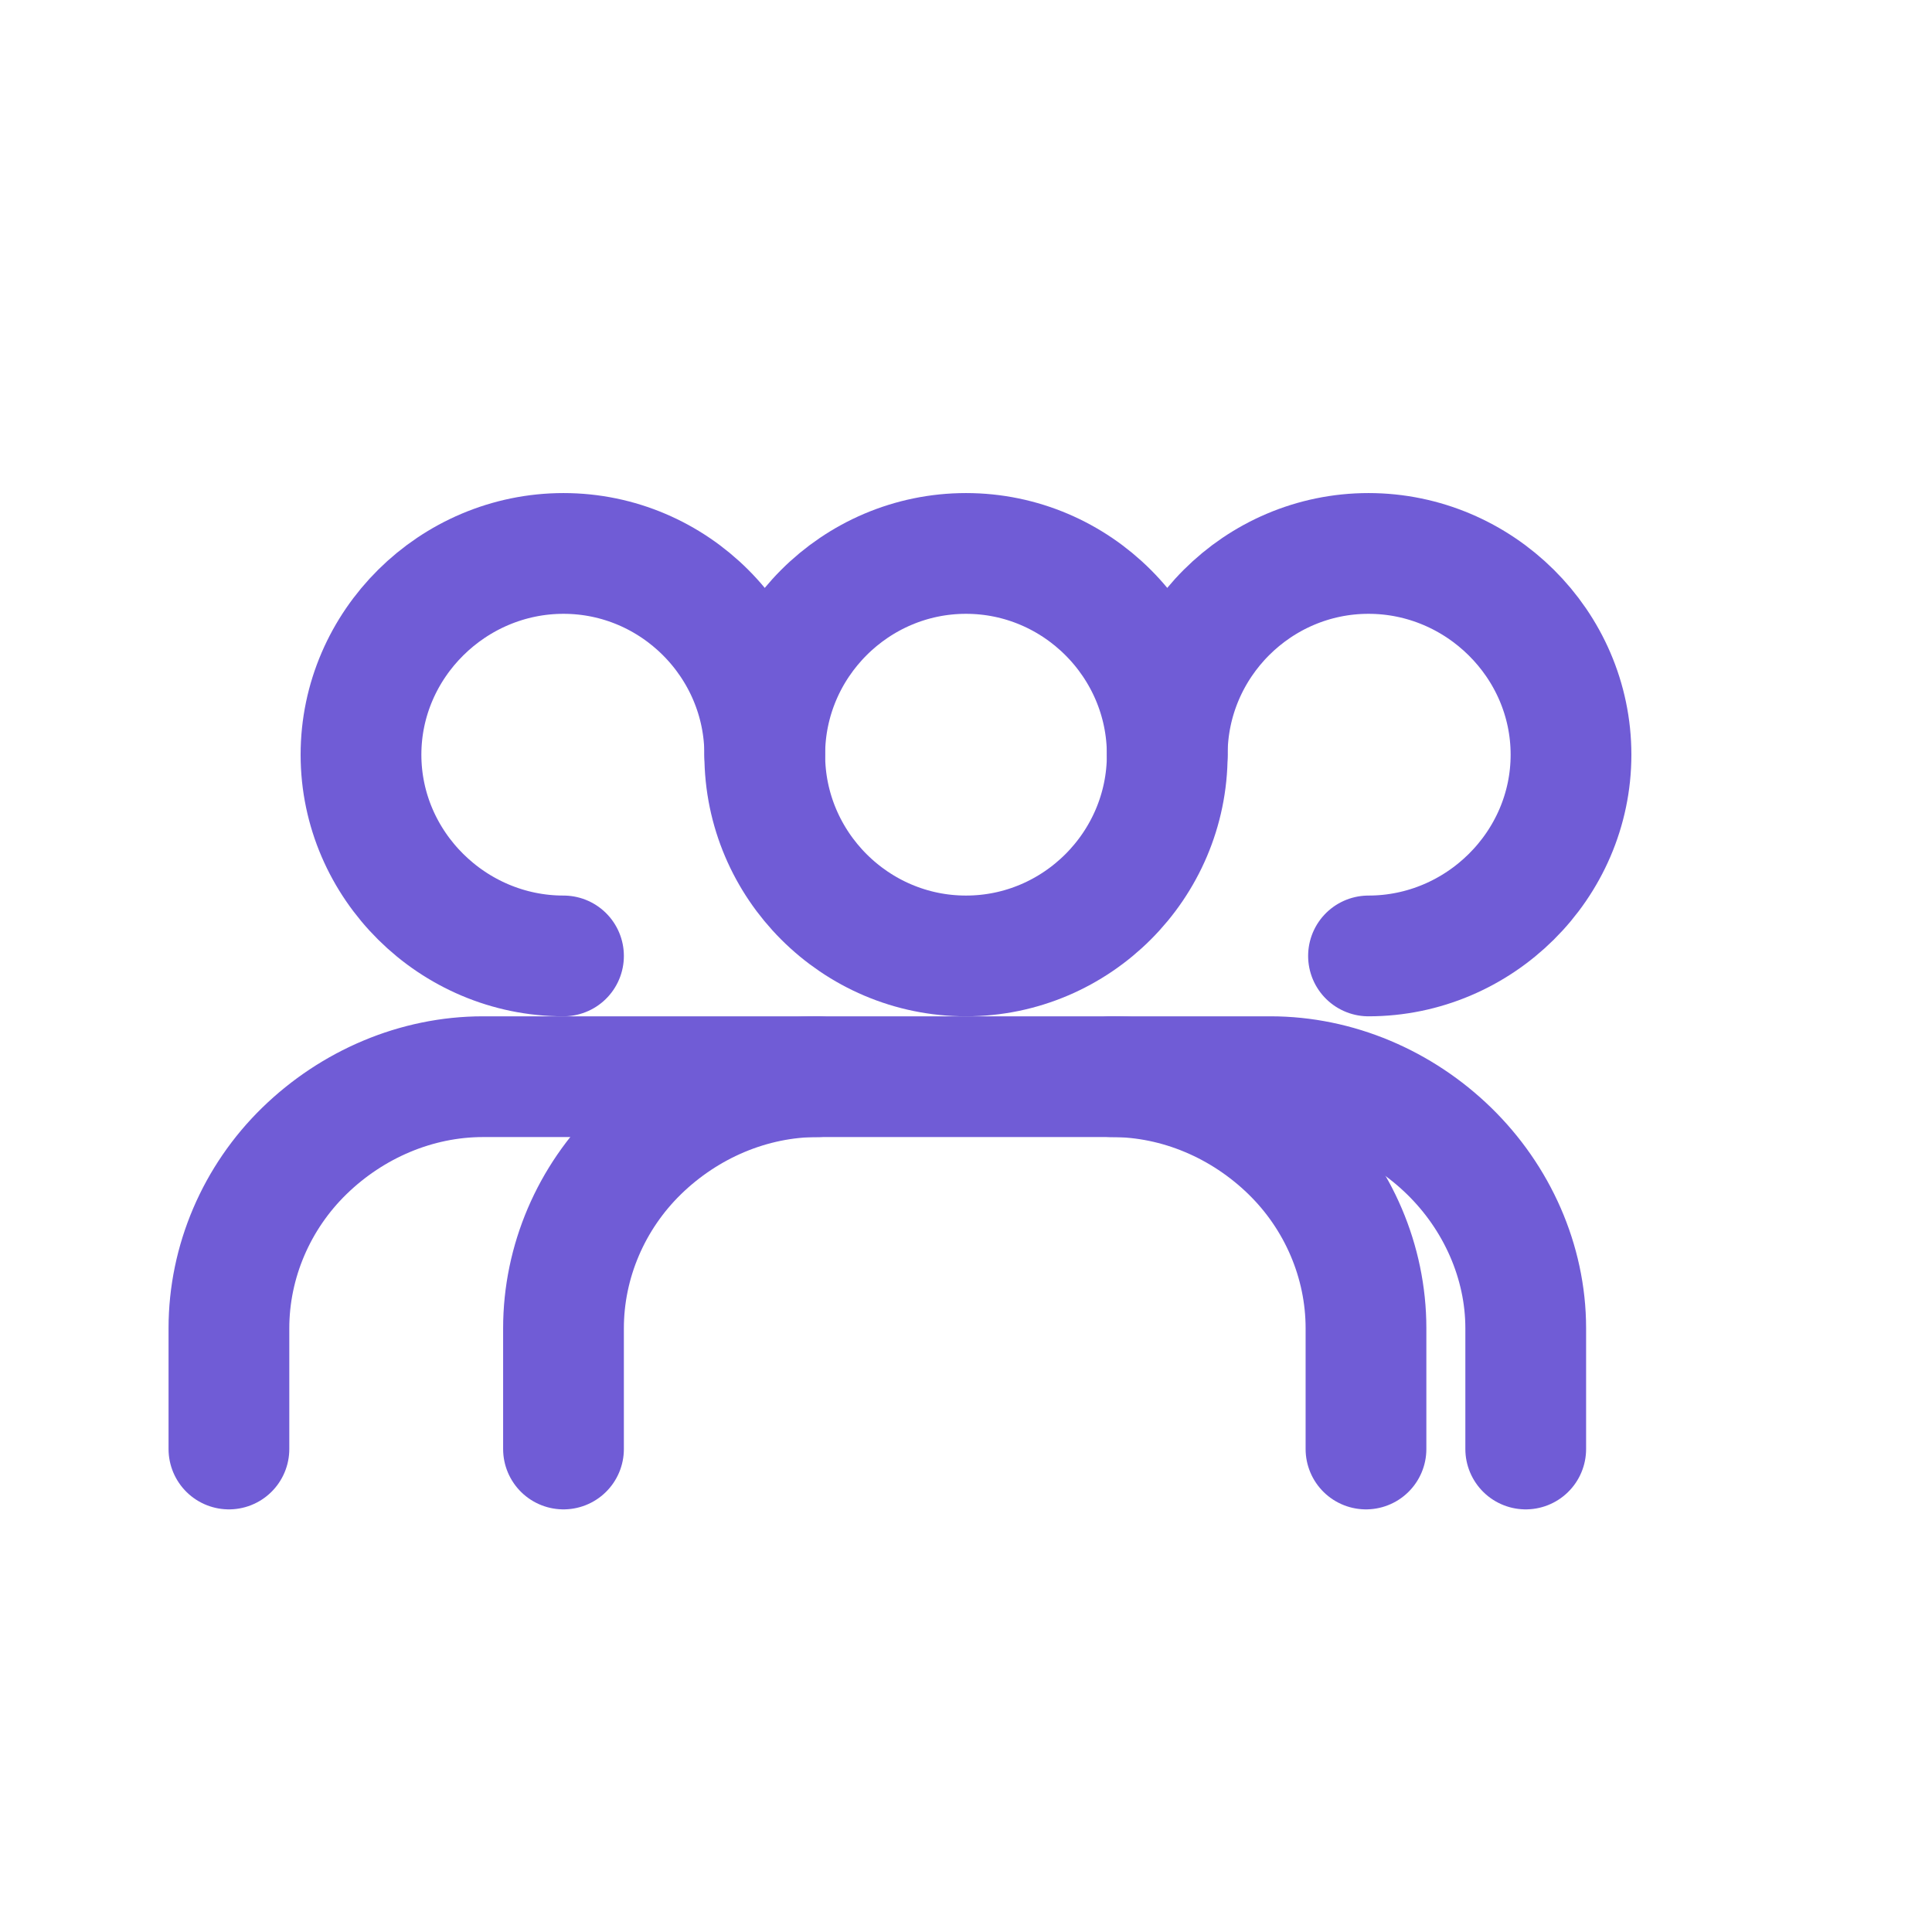
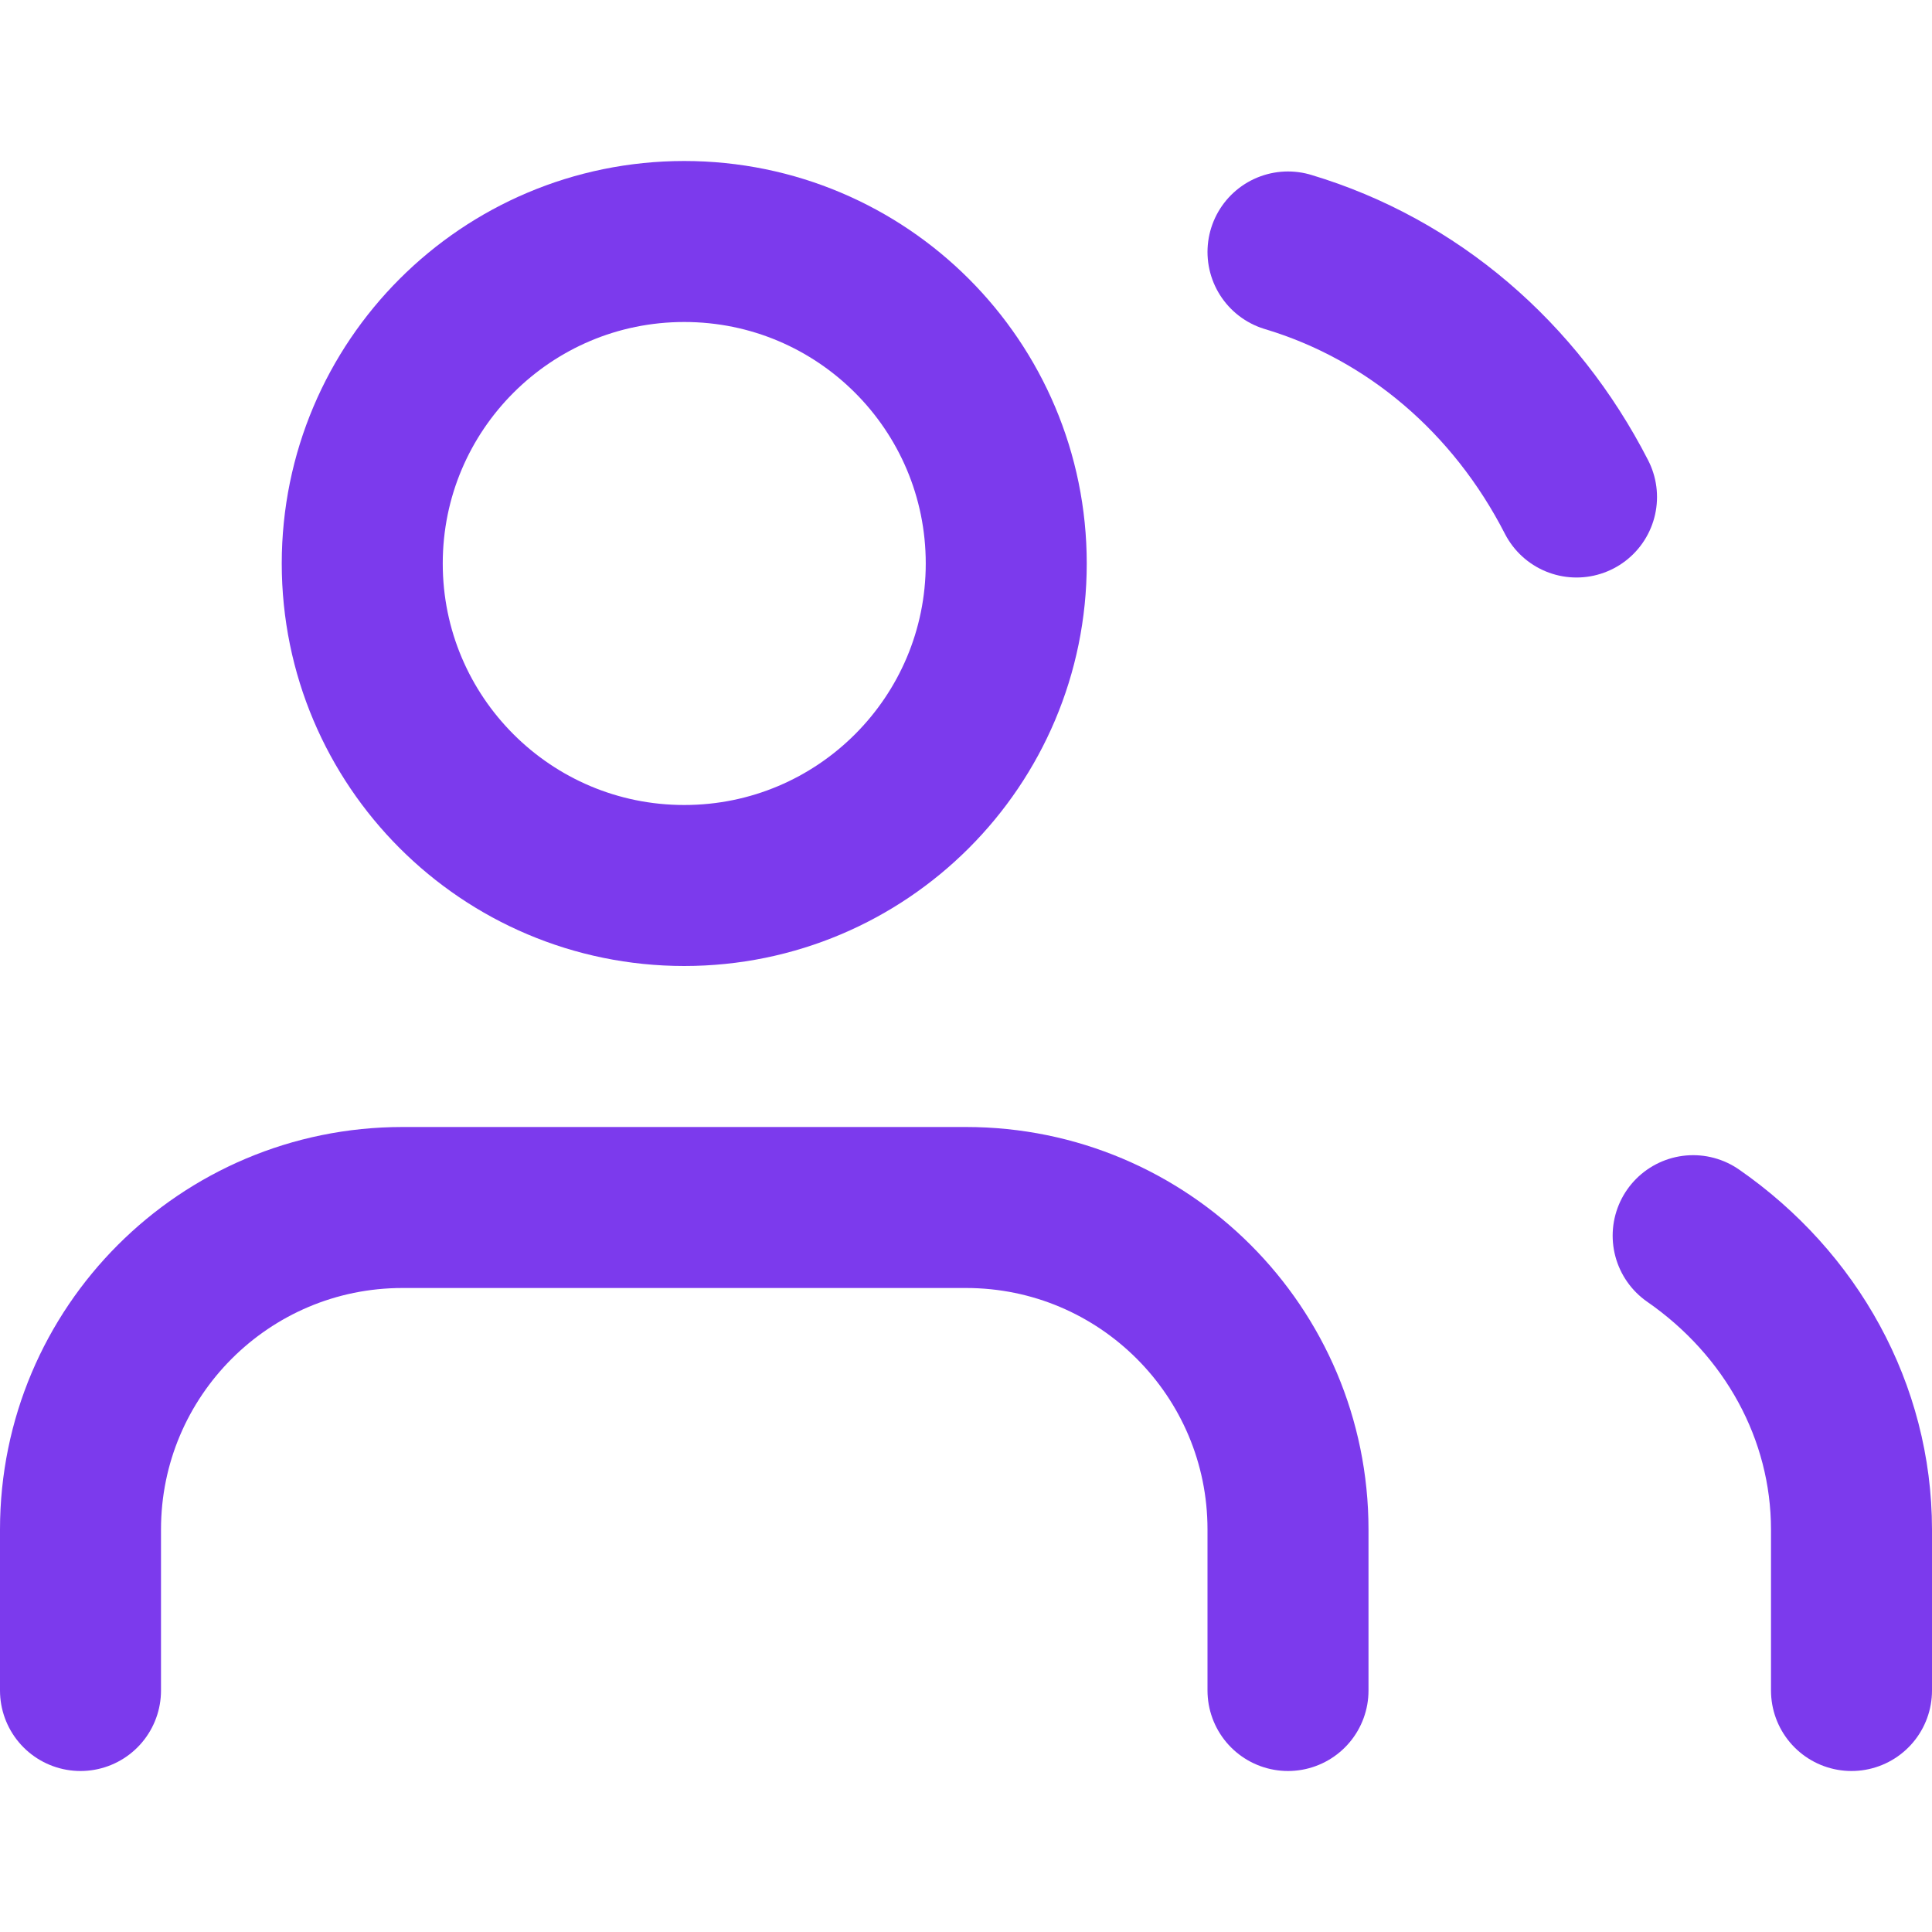
- <svg xmlns="http://www.w3.org/2000/svg" width="512" height="512" viewBox="0 0 512 512" fill="none">
-   <rect width="512" height="512" rx="96" fill="hsl(0 0% 100%)" />
-   <path d="M149.333 384V352C149.333 334.333 156.667 317.333 169.333 305C182 292.667 199 285.333 216.667 285.333H294.667C312.333 285.333 329.333 292.667 342 305C354.667 317.333 362 334.333 362 352V384" stroke="hsl(250 60% 60%)" stroke-width="32" stroke-linecap="round" stroke-linejoin="round" />
-   <path d="M256 253.333C285.333 253.333 309.333 229.333 309.333 200C309.333 170.667 285.333 146.667 256 146.667C226.667 146.667 202.667 170.667 202.667 200C202.667 229.333 226.667 253.333 256 253.333Z" stroke="hsl(250 60% 60%)" stroke-width="32" stroke-linecap="round" stroke-linejoin="round" />
-   <path d="M294.667 285.333H336.667C354.333 285.333 371.333 292.667 384 305C396.667 317.333 404.333 334.333 404.333 352V384" stroke="hsl(250 60% 60%)" stroke-width="32" stroke-linecap="round" stroke-linejoin="round" />
-   <path d="M216.667 285.333H128C110.333 285.333 93.333 292.667 80.667 305C68 317.333 60.667 334.333 60.667 352V384" stroke="hsl(250 60% 60%)" stroke-width="32" stroke-linecap="round" stroke-linejoin="round" />
-   <path d="M309.333 200C309.333 170.667 333.333 146.667 362.667 146.667C392 146.667 416.333 170.667 416.333 200C416.333 229.333 392 253.333 362.667 253.333" stroke="hsl(250 60% 60%)" stroke-width="32" stroke-linecap="round" stroke-linejoin="round" />
-   <path d="M202.667 200C202.667 170.667 178.667 146.667 149.333 146.667C120 146.667 95.667 170.667 95.667 200C95.667 229.333 120 253.333 149.333 253.333" stroke="hsl(250 60% 60%)" stroke-width="32" stroke-linecap="round" stroke-linejoin="round" />
+ <svg xmlns="http://www.w3.org/2000/svg" width="512" height="512" viewBox="0 0 24 24" fill="none">
+   <path d="M16 21V19C16 16.791 14.209 15 12 15H5C2.791 15 1 16.791 1 19V21" stroke="#7c3aed" stroke-width="2" stroke-linecap="round" stroke-linejoin="round" />
+   <circle cx="8.5" cy="7" r="4" stroke="#7c3aed" stroke-width="2" stroke-linecap="round" stroke-linejoin="round" />
+   <path d="M23 21V19C22.999 17.535 22.252 16.196 21.033 15.35" stroke="#7c3aed" stroke-width="2" stroke-linecap="round" stroke-linejoin="round" />
+   <path d="M16 3.13C17.546 3.593 18.824 4.691 19.584 6.174" stroke="#7c3aed" stroke-width="2" stroke-linecap="round" stroke-linejoin="round" />
</svg>
